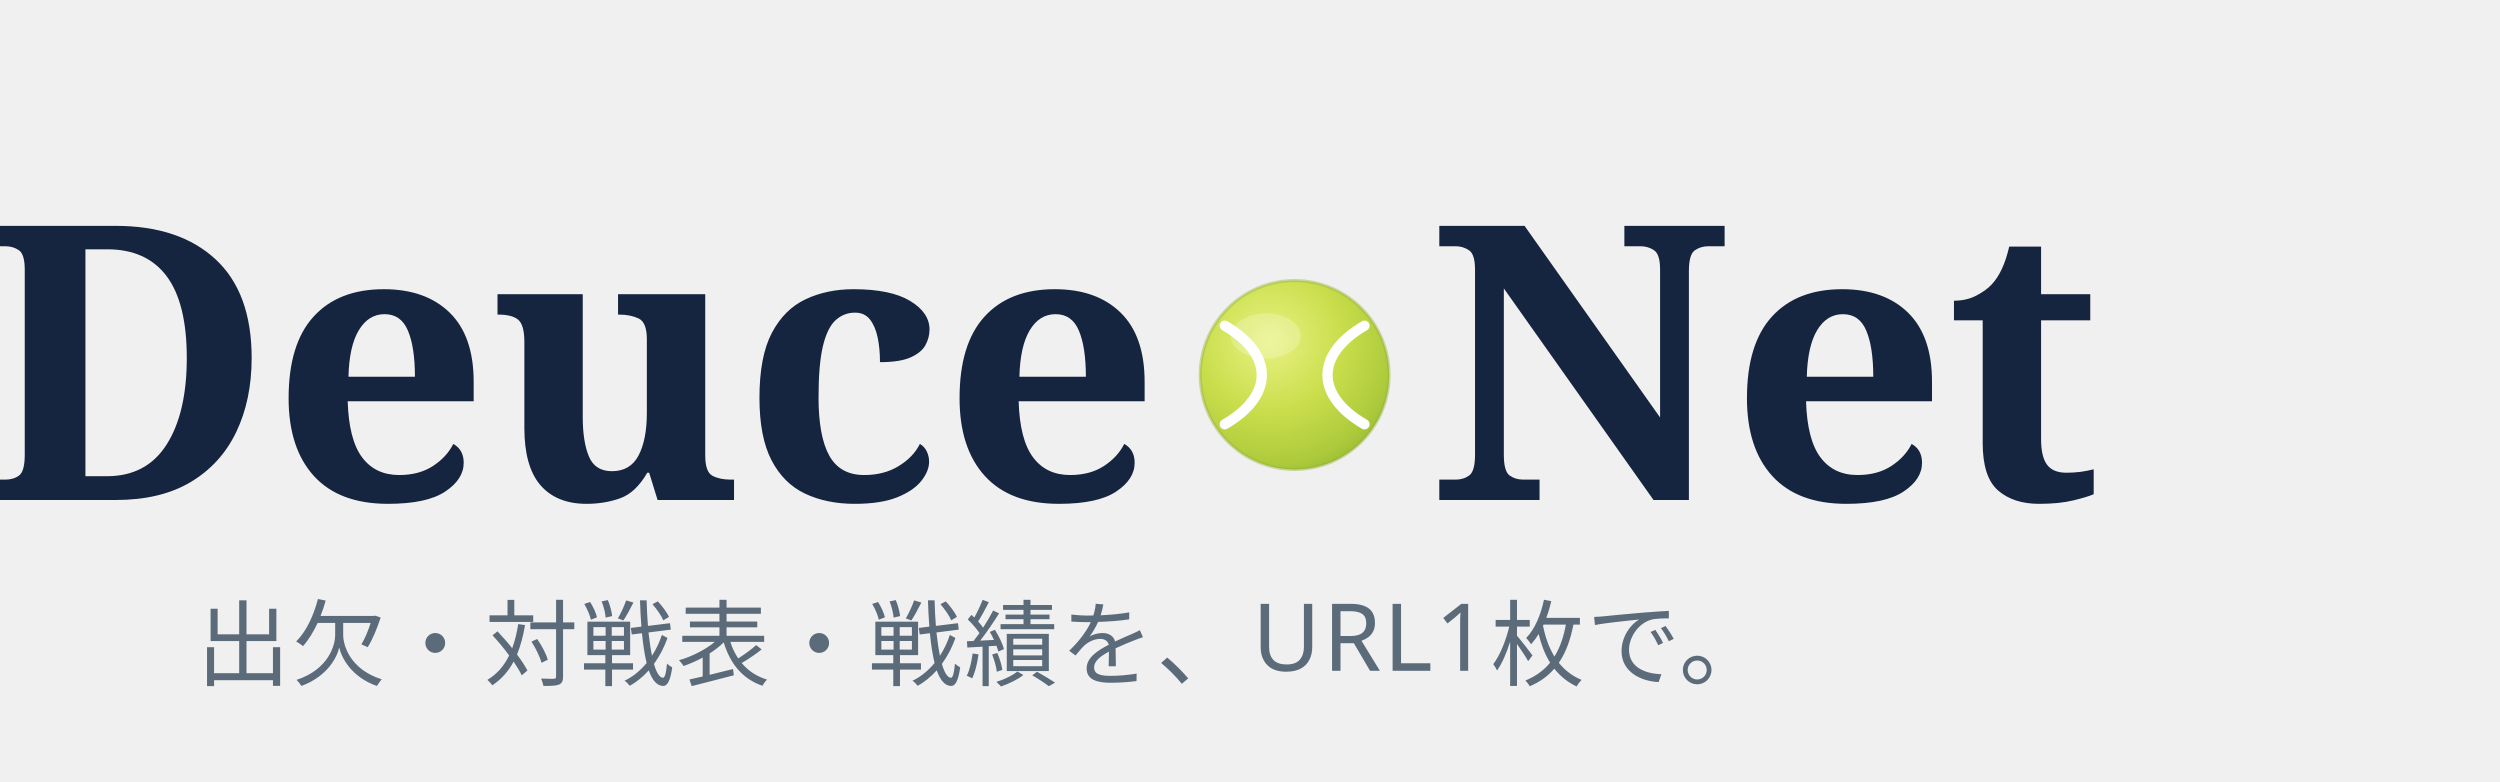
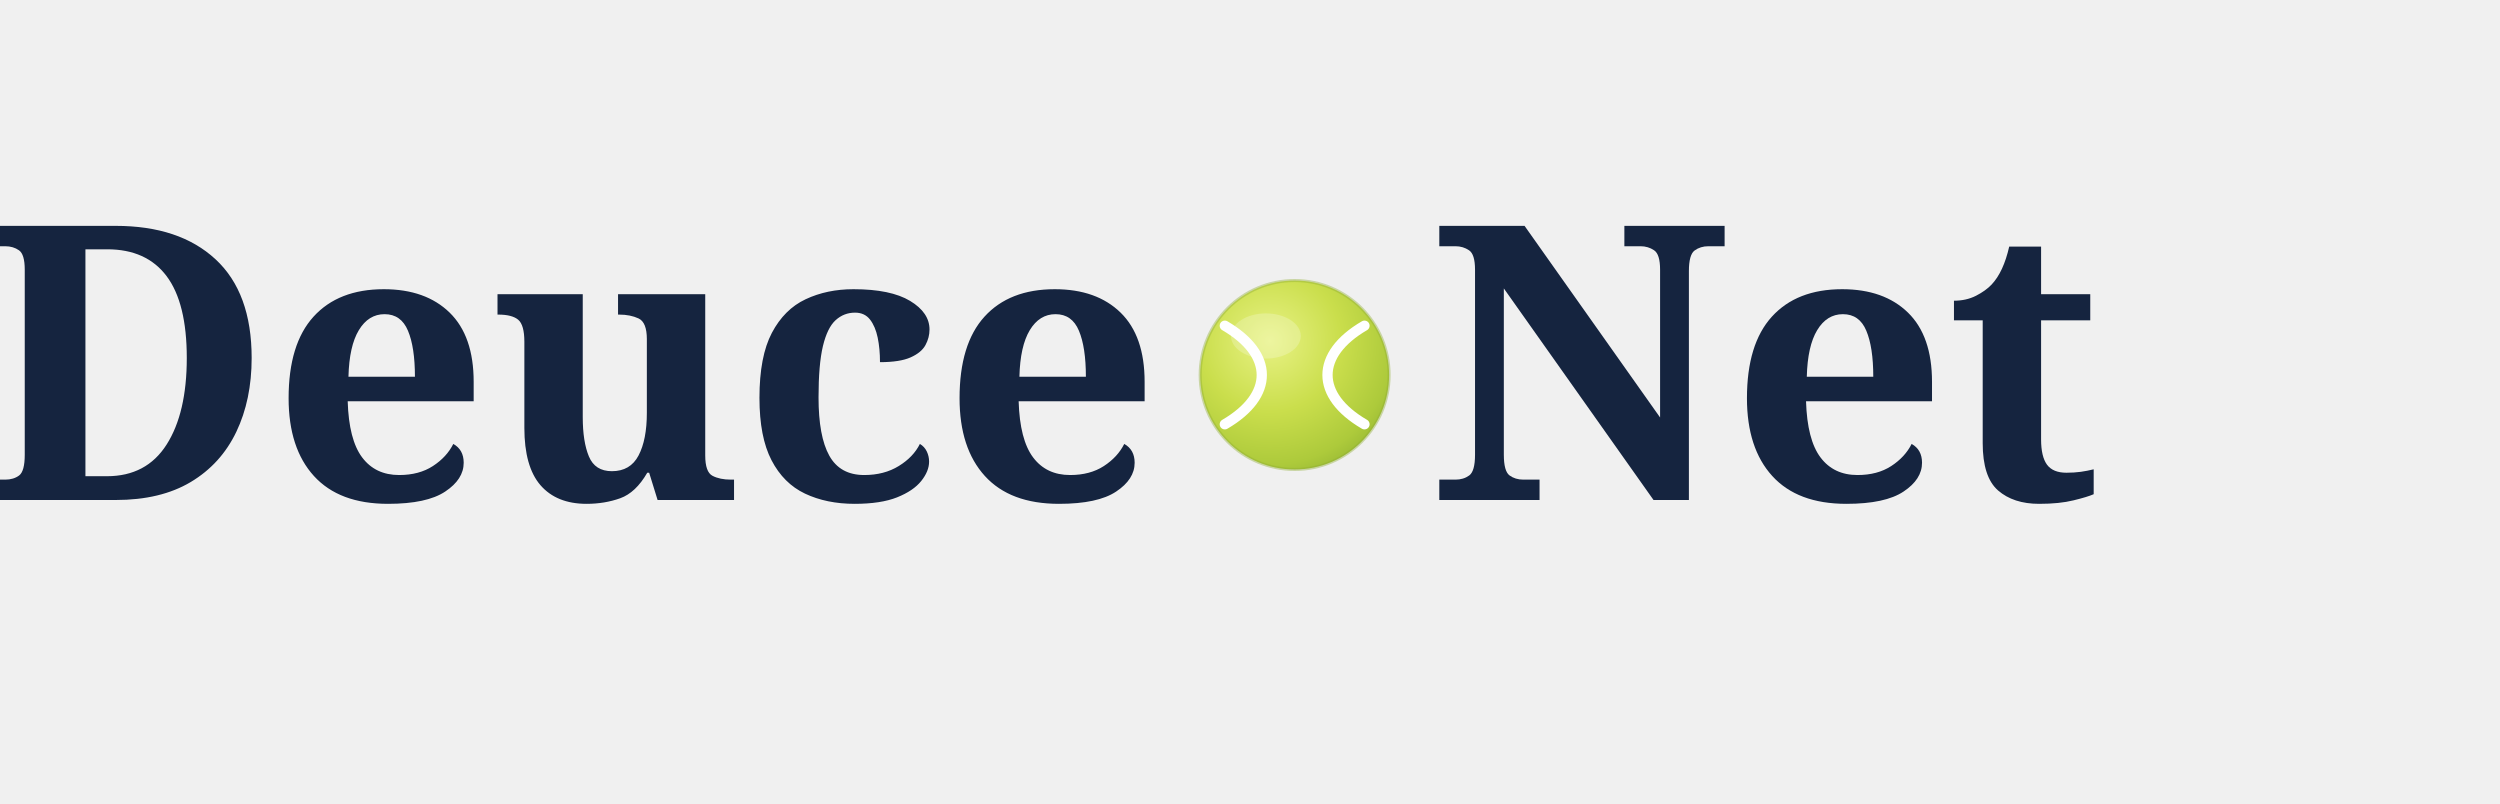
- <svg xmlns="http://www.w3.org/2000/svg" viewBox="0 0 560 175" width="560" height="175" role="img" aria-label="DeuceNet — 出欠・対戦表・戦績を、URL1枚で。">
+ <svg xmlns="http://www.w3.org/2000/svg" viewBox="0 0 560 180" width="560" height="180" role="img" aria-label="Deuce Net logo">
  <g font-family="Optima, 'Optima nova', 'Hiragino Sans', serif" font-weight="700">
    <text x="260" y="112" text-anchor="end" font-size="86" fill="#15243F" letter-spacing="-0.5">Deuce</text>
    <text x="320" y="112" text-anchor="start" font-size="86" fill="#15243F" letter-spacing="-0.5">Net</text>
  </g>
  <g transform="translate(267 61) scale(0.46)">
    <defs>
-       <radialGradient id="feltFt" cx="37%" cy="32%" r="78%">
+       <radialGradient id="feltM" cx="37%" cy="32%" r="78%">
        <stop offset="0%" stop-color="#E8F284" />
        <stop offset="48%" stop-color="#CADE4C" />
        <stop offset="84%" stop-color="#ADCA3B" />
        <stop offset="100%" stop-color="#96B733" />
      </radialGradient>
    </defs>
-     <circle cx="50" cy="50" r="46" fill="url(#feltFt)" />
+     <circle cx="50" cy="50" r="46" fill="url(#feltM)" />
    <ellipse cx="36" cy="31" rx="17" ry="11" fill="#fff" opacity="0.22" />
    <path d="M16 26 C40 40 40 60 16 74" fill="none" stroke="#fff" stroke-width="5" stroke-linecap="round" />
    <path d="M84 26 C60 40 60 60 84 74" fill="none" stroke="#fff" stroke-width="5" stroke-linecap="round" />
    <circle cx="50" cy="50" r="46" fill="none" stroke="#8FAE32" stroke-opacity="0.4" stroke-width="1.5" />
  </g>
-   <text x="44" y="152" font-family="'Hiragino Sans',system-ui,sans-serif" font-weight="500" font-size="21" fill="#5B6B7A" letter-spacing="0.5">出欠・対戦表・戦績を、URL1枚で。</text>
</svg>
